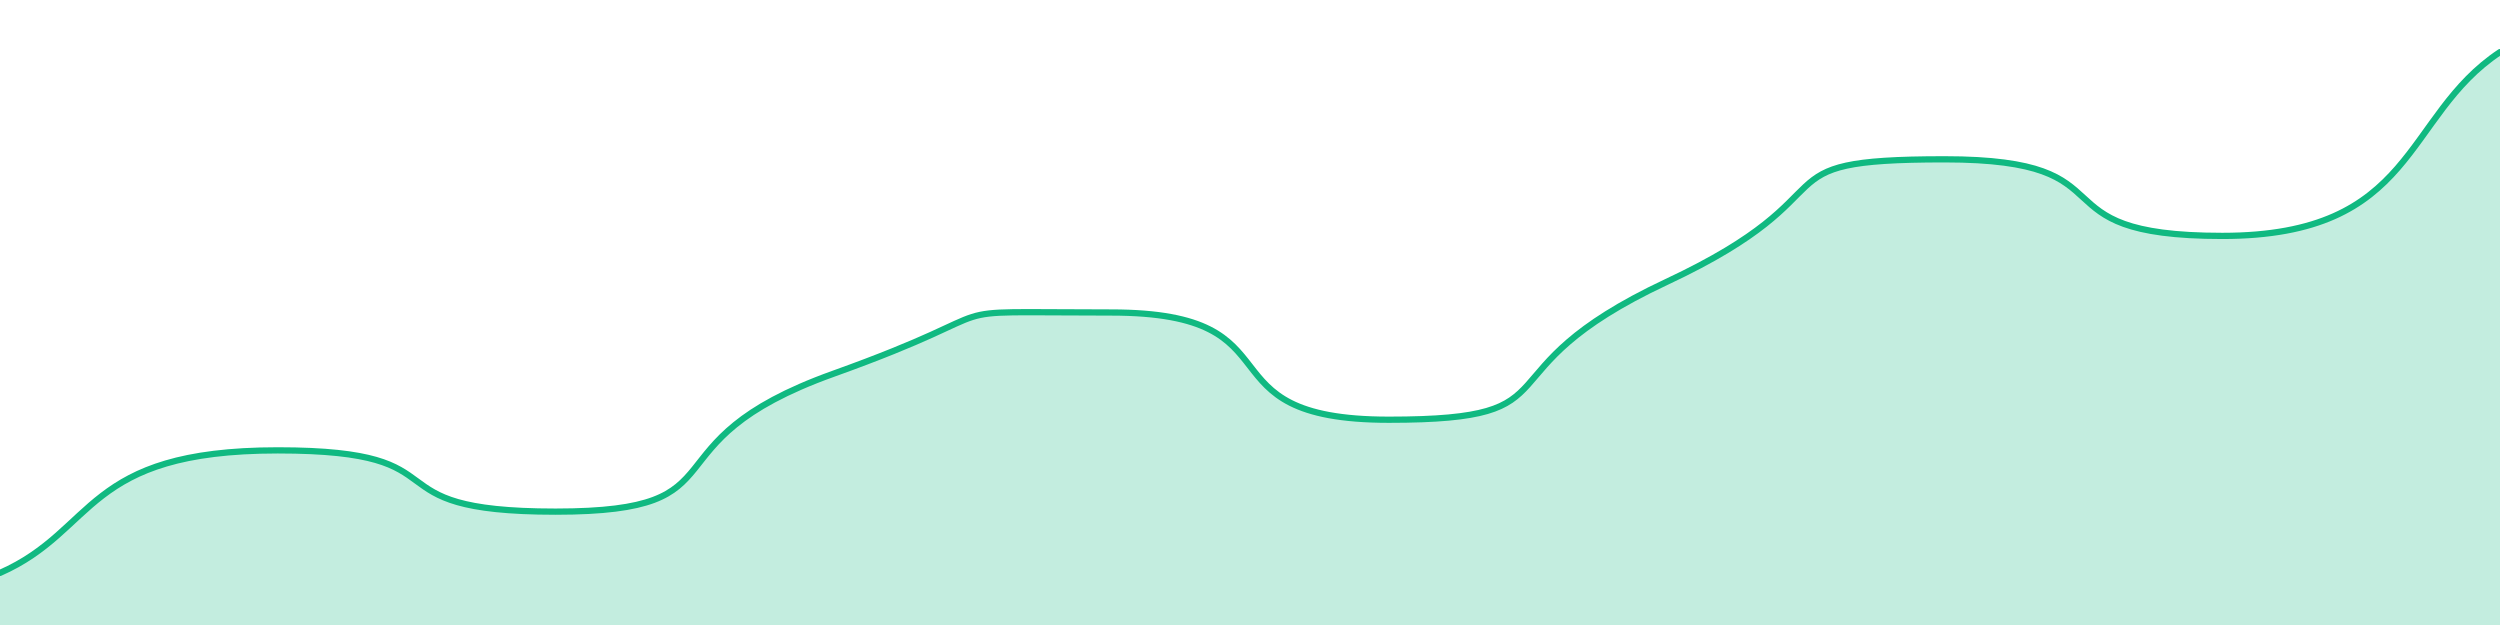
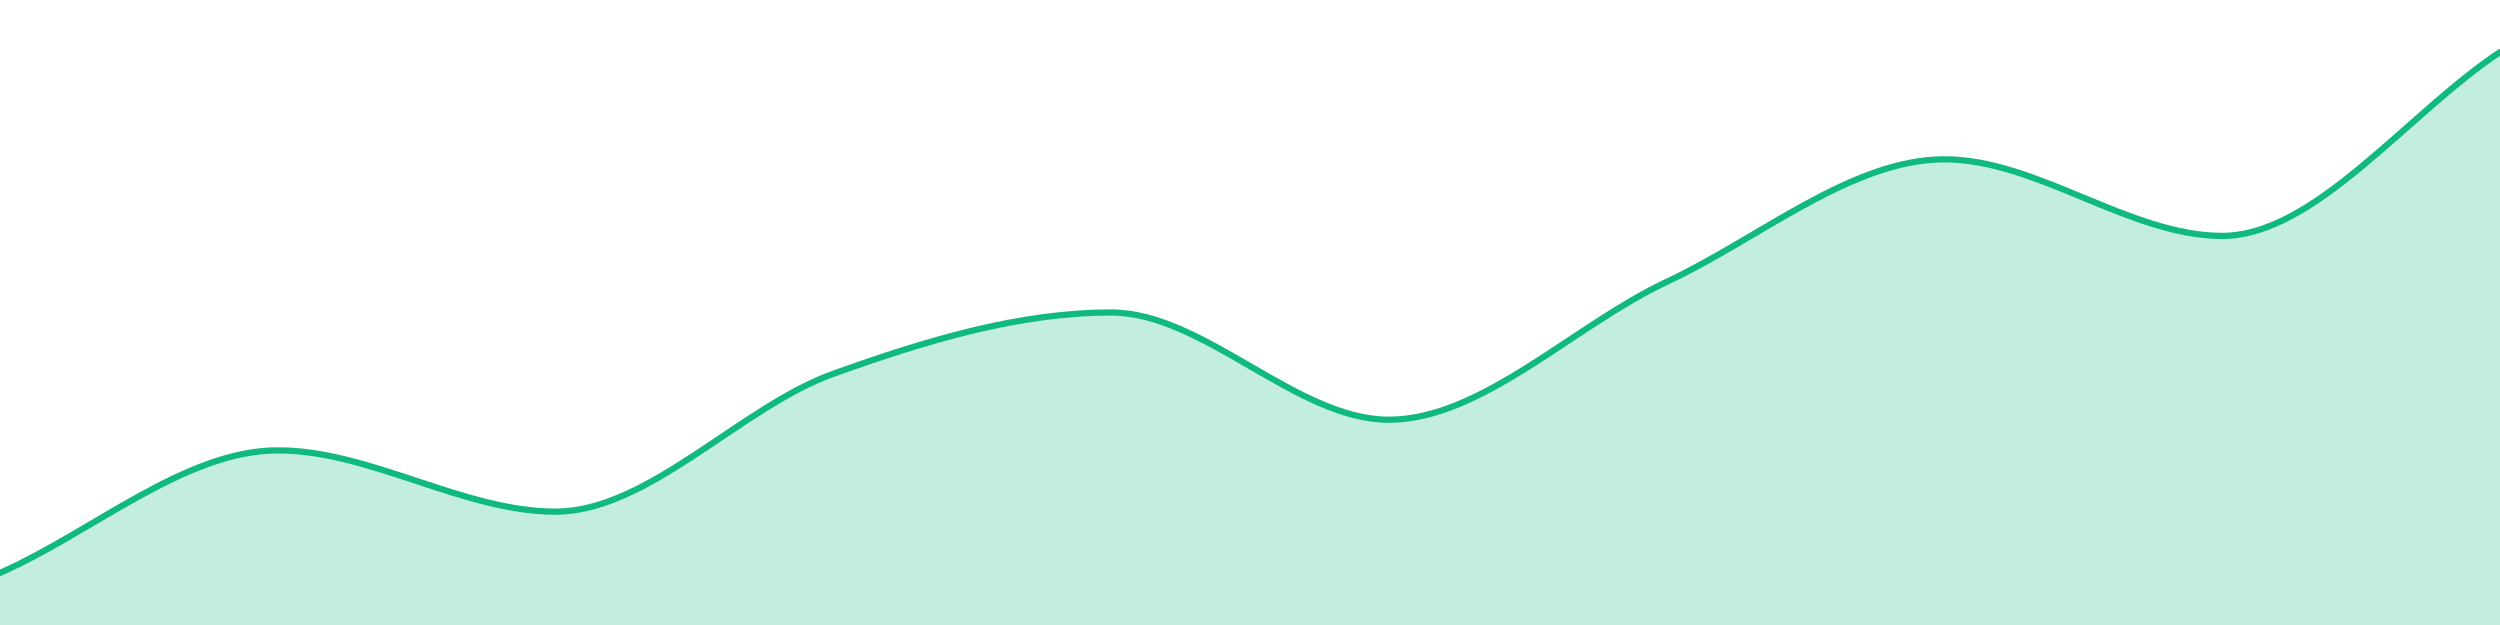
<svg xmlns="http://www.w3.org/2000/svg" width="800" height="200" viewBox="0 0 800 200">
  <svg x="0" y="0" width="800" height="200" viewBox="0 0 100 100" preserveAspectRatio="none">
-     <path class="series-0" d="M0,91.667 C3.889,84.804 3.333,72.059 11.111,72.059 C18.889,72.059 14.444,81.863 22.222,81.863 C30,81.863 25.556,70.956 33.333,59.804 C41.111,48.652 36.667,50 44.444,50 C52.222,50 47.778,67.157 55.556,67.157 C63.333,67.157 58.889,59.681 66.667,45.098 C74.444,30.515 70,25.49 77.778,25.49 C85.556,25.49 81.111,37.745 88.889,37.745 C96.667,37.745 96.111,18.628 100,8.333 L100,100 L0,100 Z" fill="#10b981" fill-opacity="0.25" stroke="none" />
-     <path class="series-0" d="M0,91.667 C3.889,84.804 3.333,72.059 11.111,72.059 C18.889,72.059 14.444,81.863 22.222,81.863 C30,81.863 25.556,70.956 33.333,59.804 C41.111,48.652 36.667,50 44.444,50 C52.222,50 47.778,67.157 55.556,67.157 C63.333,67.157 58.889,59.681 66.667,45.098 C74.444,30.515 70,25.49 77.778,25.49 C85.556,25.49 81.111,37.745 88.889,37.745 C96.667,37.745 96.111,18.628 100,8.333" fill="none" stroke="#10b981" stroke-width="2" stroke-linecap="round" stroke-linejoin="round" vector-effect="non-scaling-stroke" />
+     <path class="series-0" d="M0,91.667 C3.704,85.131 7.407,72.059 11.111,72.059 C14.815,72.059 18.518,81.863 22.222,81.863 C25.926,81.863 29.63,65.114 33.333,59.804 C37.037,54.493 40.741,50 44.444,50 C48.148,50 51.852,67.157 55.556,67.157 C59.259,67.157 62.963,52.042 66.667,45.098 C70.37,38.154 74.074,25.49 77.778,25.49 C81.481,25.49 85.185,37.745 88.889,37.745 C92.593,37.745 96.296,18.137 100,8.333 L100,100 L0,100 Z" fill="#10b981" fill-opacity="0.25" stroke="none" />
+     <path class="series-0" d="M0,91.667 C3.704,85.131 7.407,72.059 11.111,72.059 C14.815,72.059 18.518,81.863 22.222,81.863 C25.926,81.863 29.63,65.114 33.333,59.804 C37.037,54.493 40.741,50 44.444,50 C48.148,50 51.852,67.157 55.556,67.157 C59.259,67.157 62.963,52.042 66.667,45.098 C70.37,38.154 74.074,25.49 77.778,25.49 C81.481,25.49 85.185,37.745 88.889,37.745 C92.593,37.745 96.296,18.137 100,8.333" fill="none" stroke="#10b981" stroke-width="2" stroke-linecap="round" stroke-linejoin="round" vector-effect="non-scaling-stroke" />
  </svg>
</svg>
